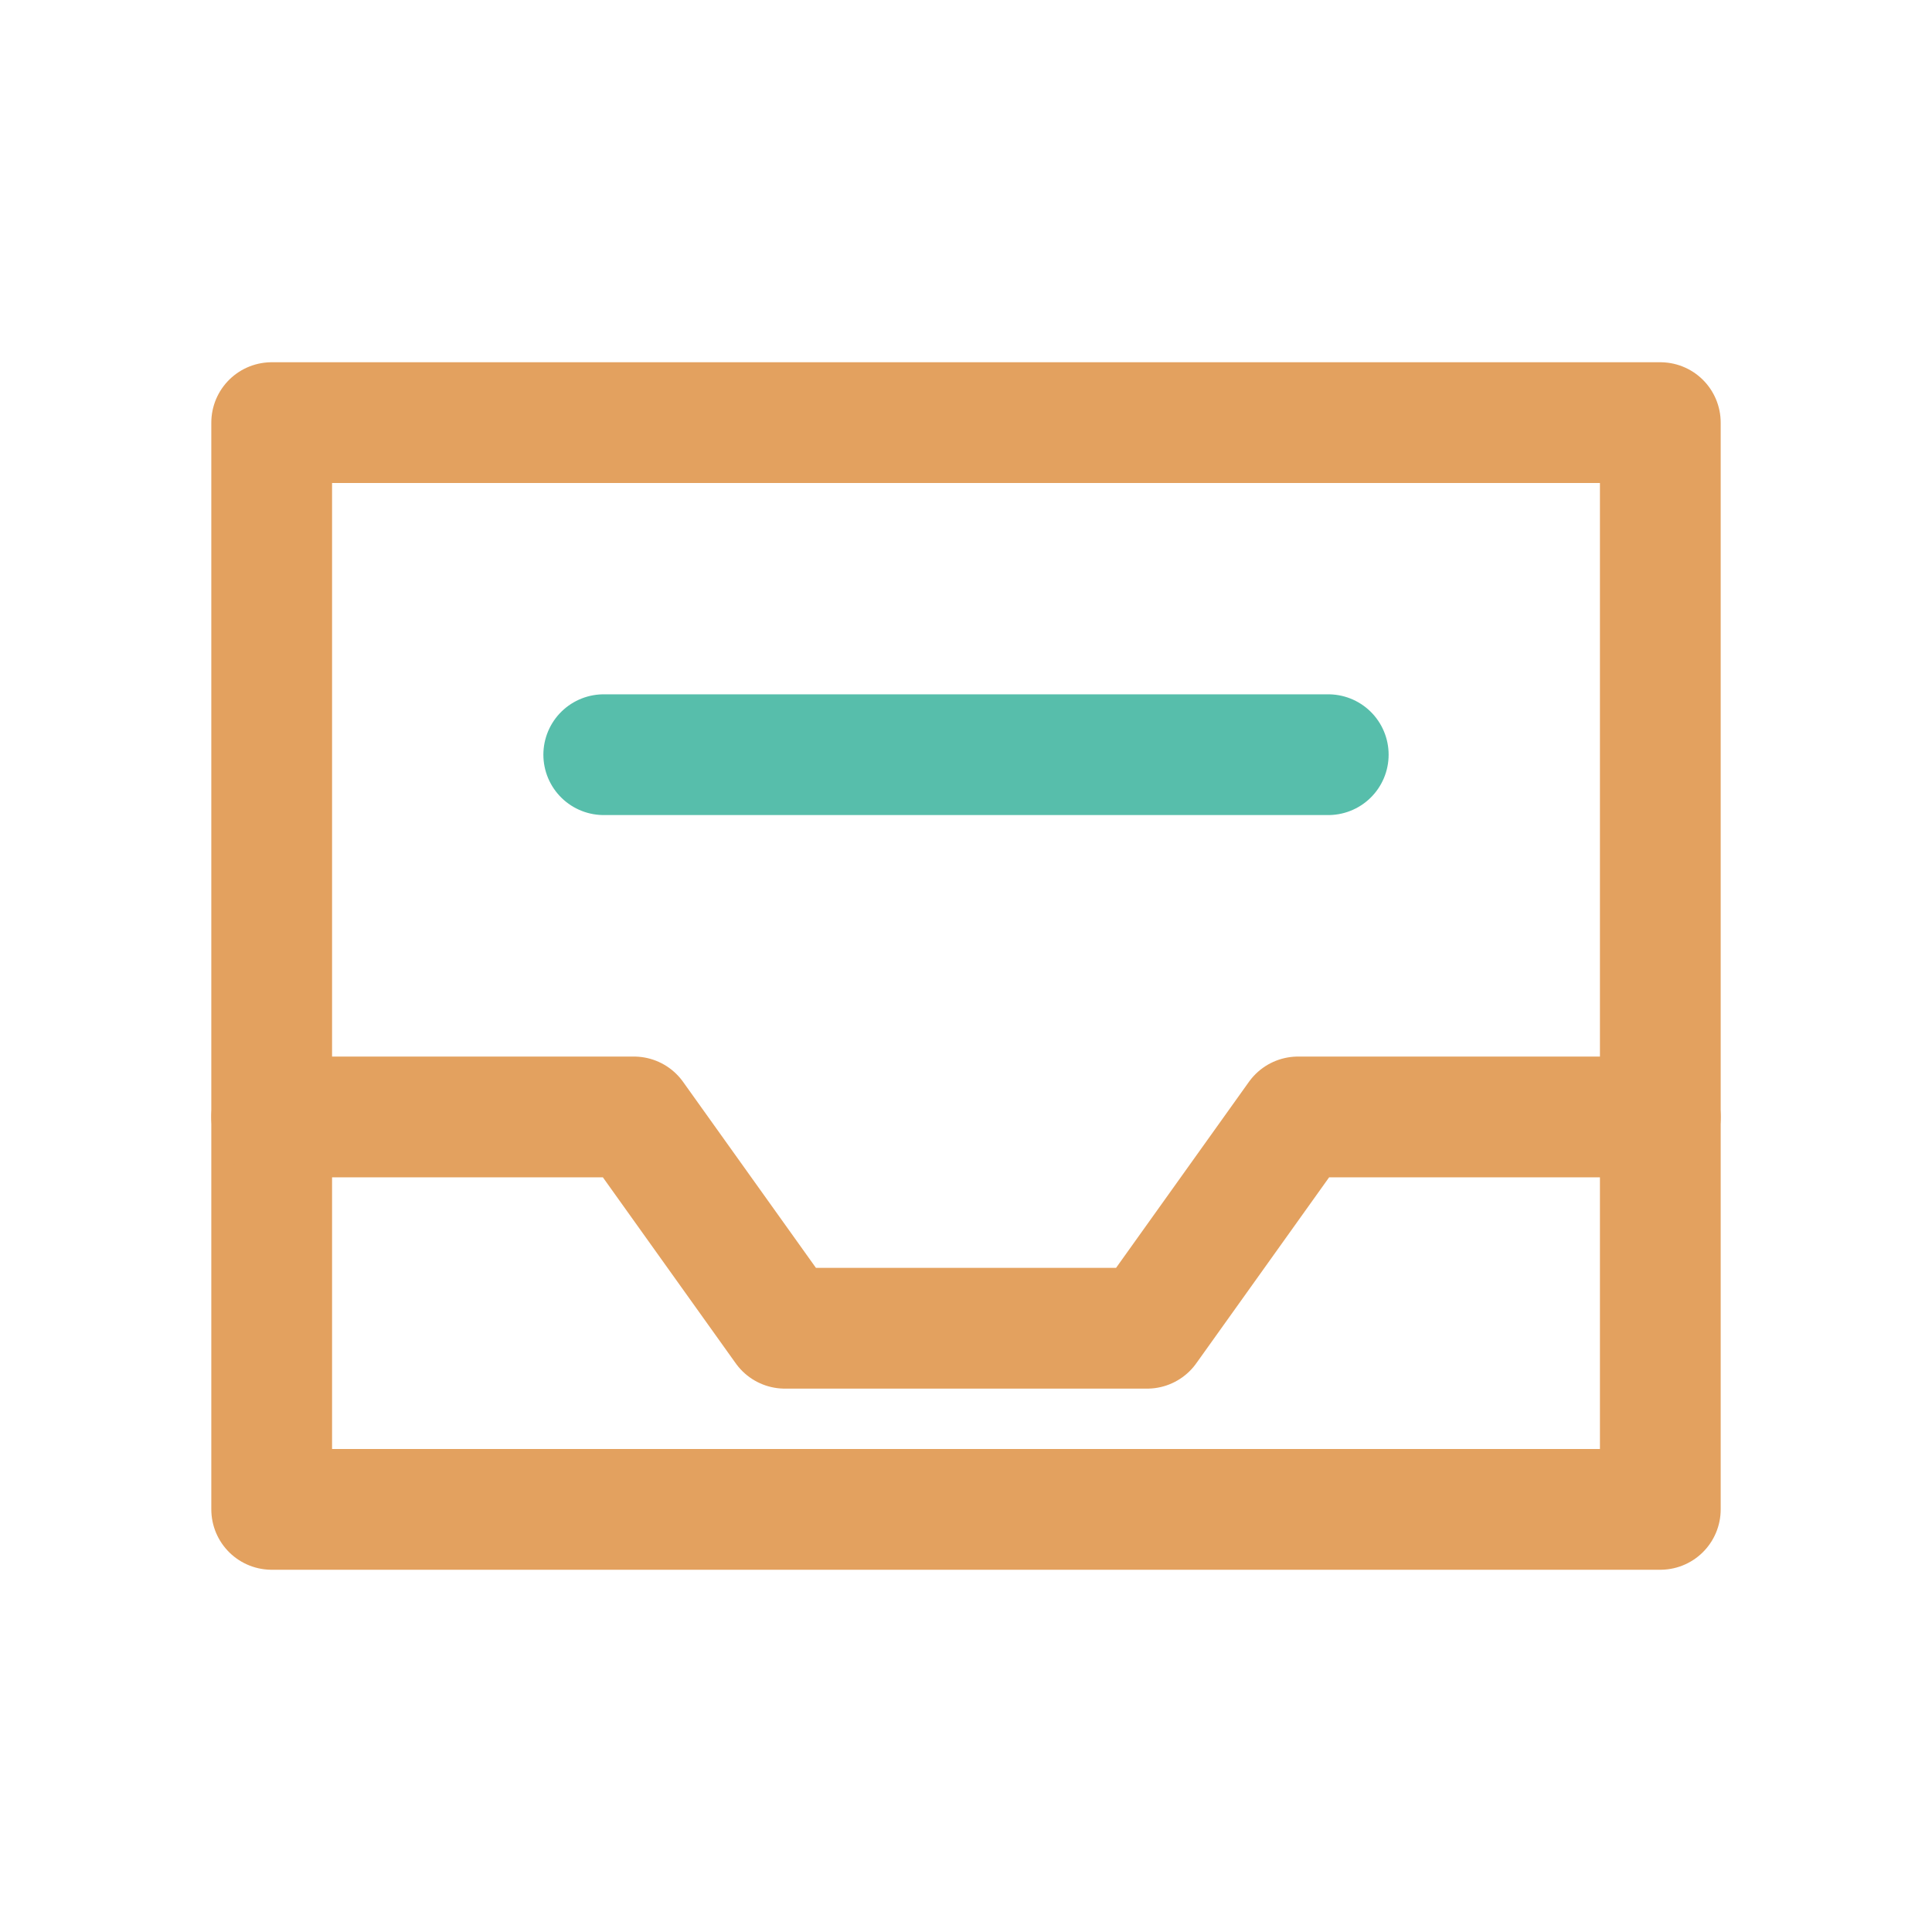
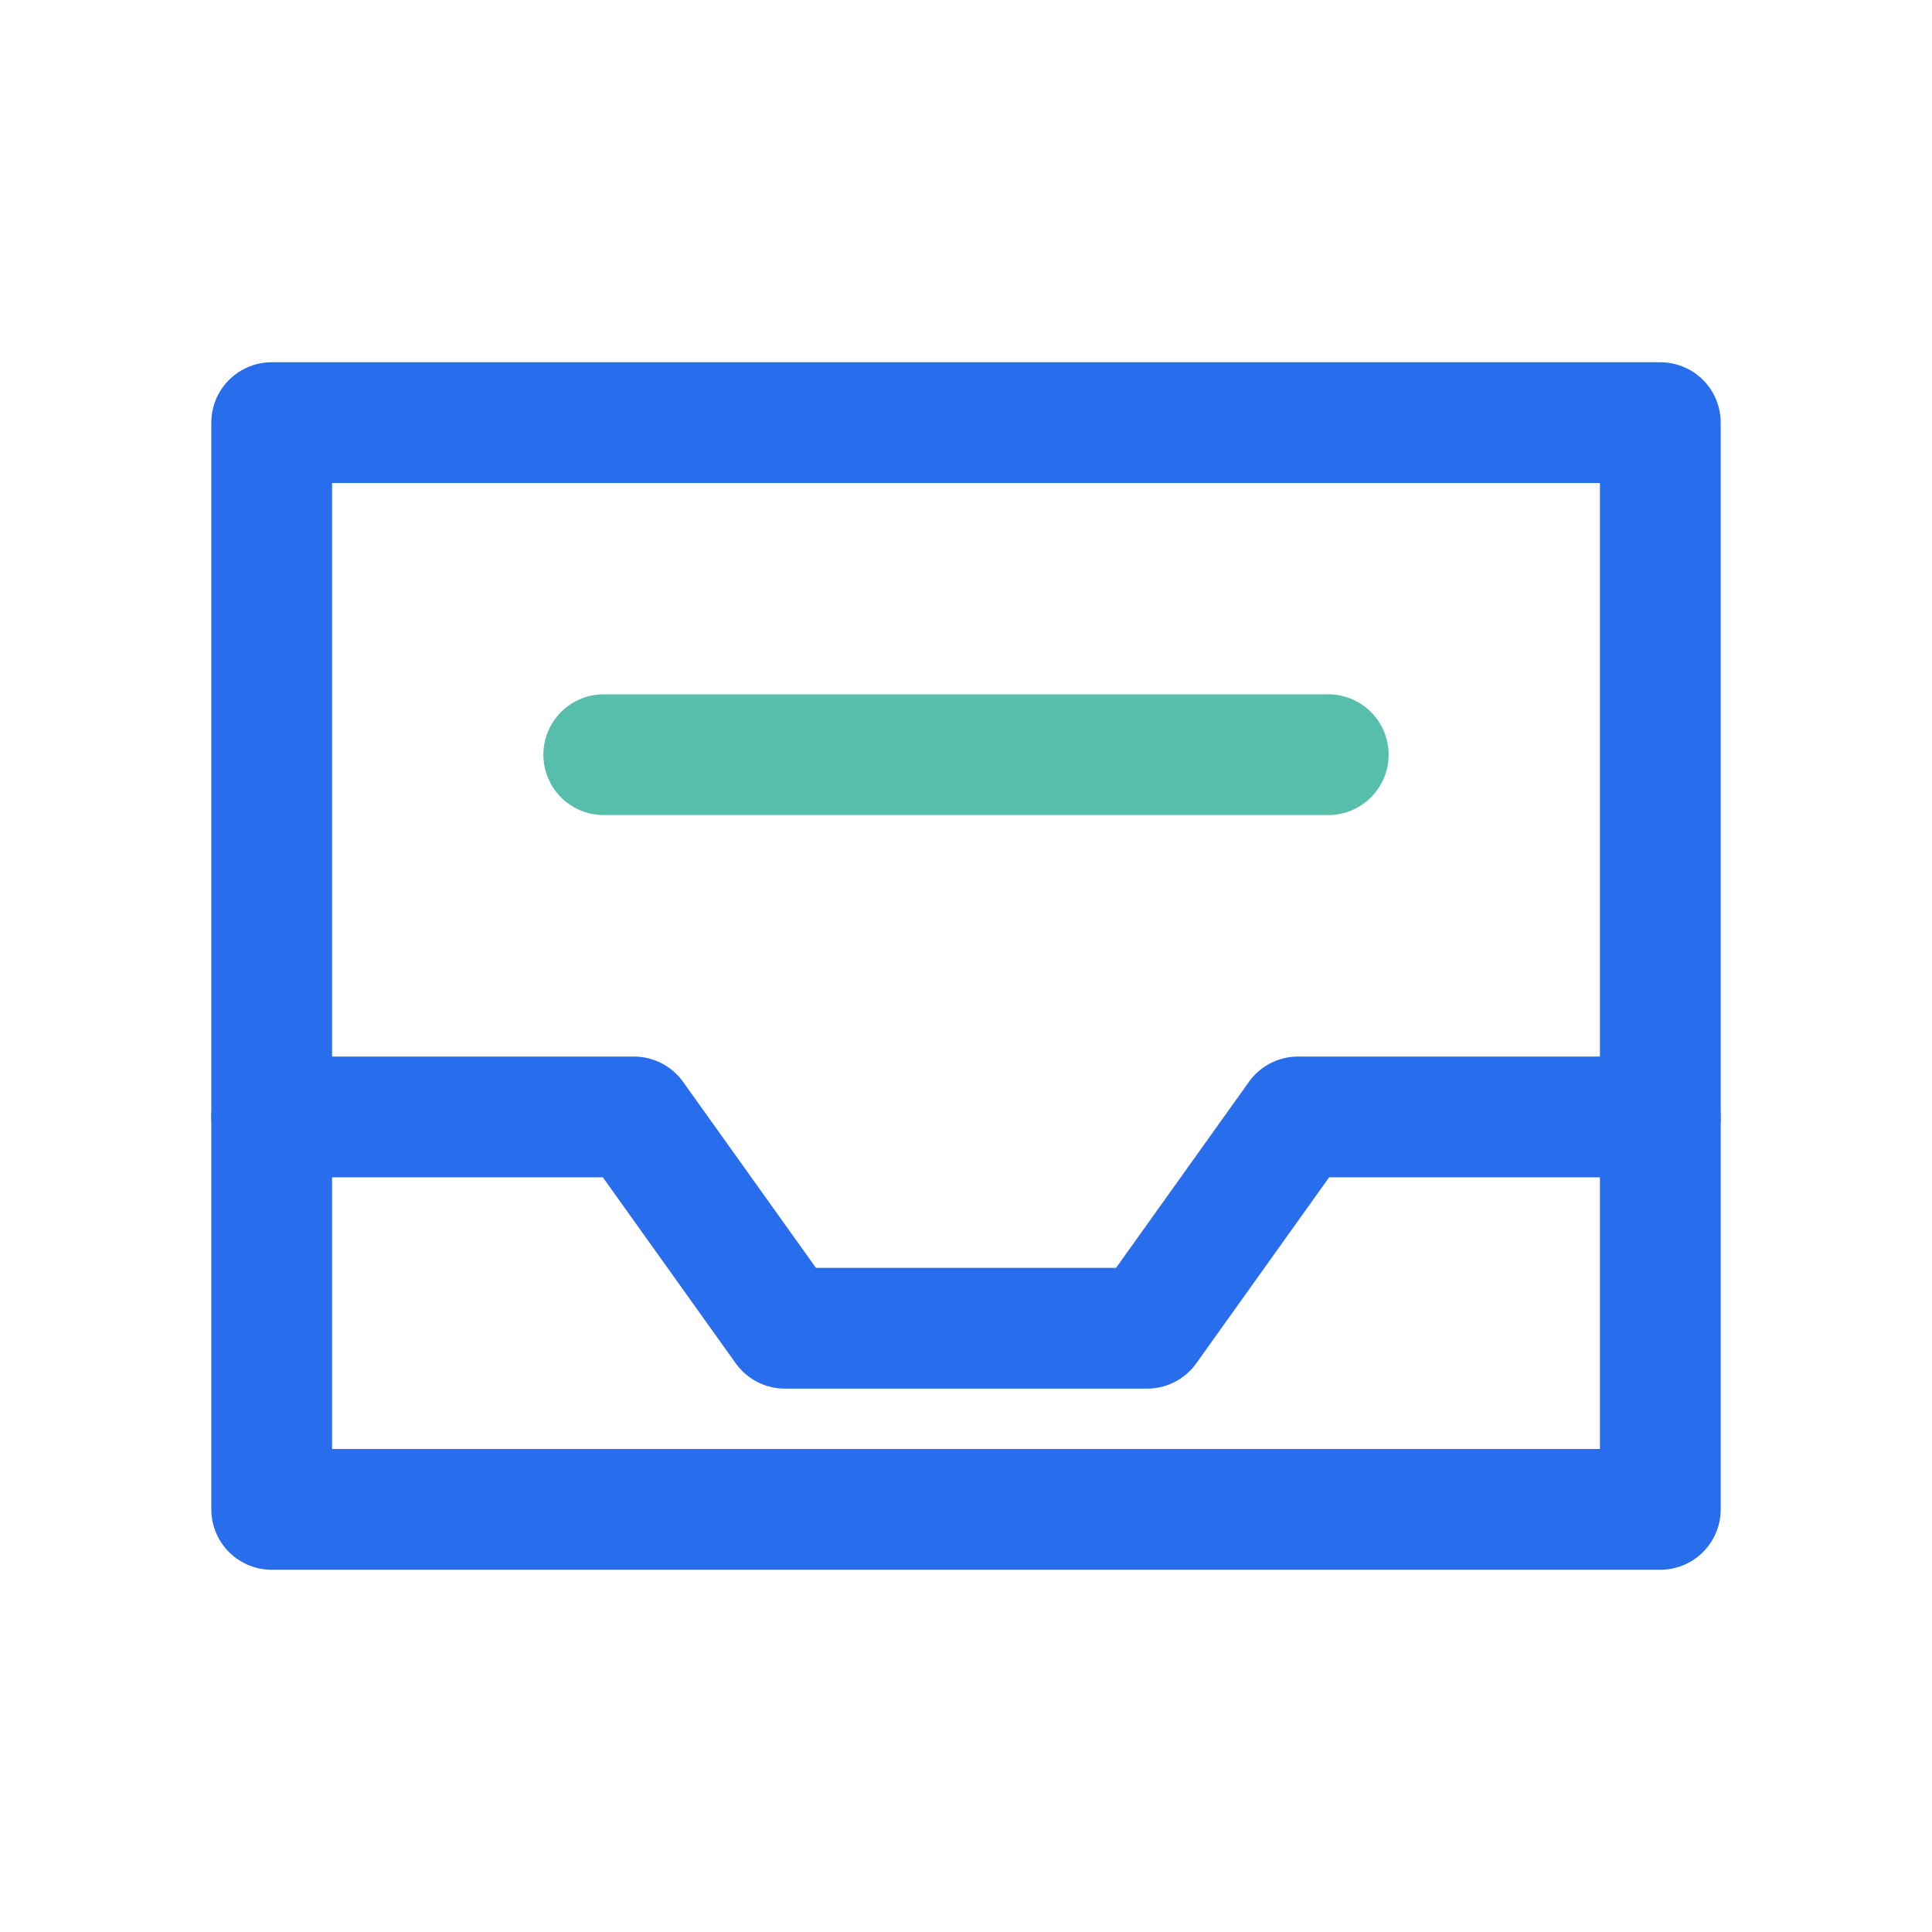
<svg xmlns="http://www.w3.org/2000/svg" viewBox="0 0 64 64" fill="none" role="img" aria-labelledby="viewmend-inboxmend-title">
-   <path d="M9 14h46v36H9z" stroke="#e3a15f" stroke-width="4" stroke-linejoin="round" />
-   <path d="M9 37h12l5 7h12l5-7h12" stroke="#e3a15f" stroke-width="4" stroke-linecap="round" stroke-linejoin="round" />
+   <path d="M9 14h46v36H9z" stroke="#286dec" stroke-width="4" stroke-linejoin="round" />
+   <path d="M9 37h12l5 7h12l5-7h12" stroke="#286dec" stroke-width="4" stroke-linecap="round" stroke-linejoin="round" />
  <path d="M20 25h24" stroke="#57beab" stroke-width="4" stroke-linecap="round" />
</svg>
